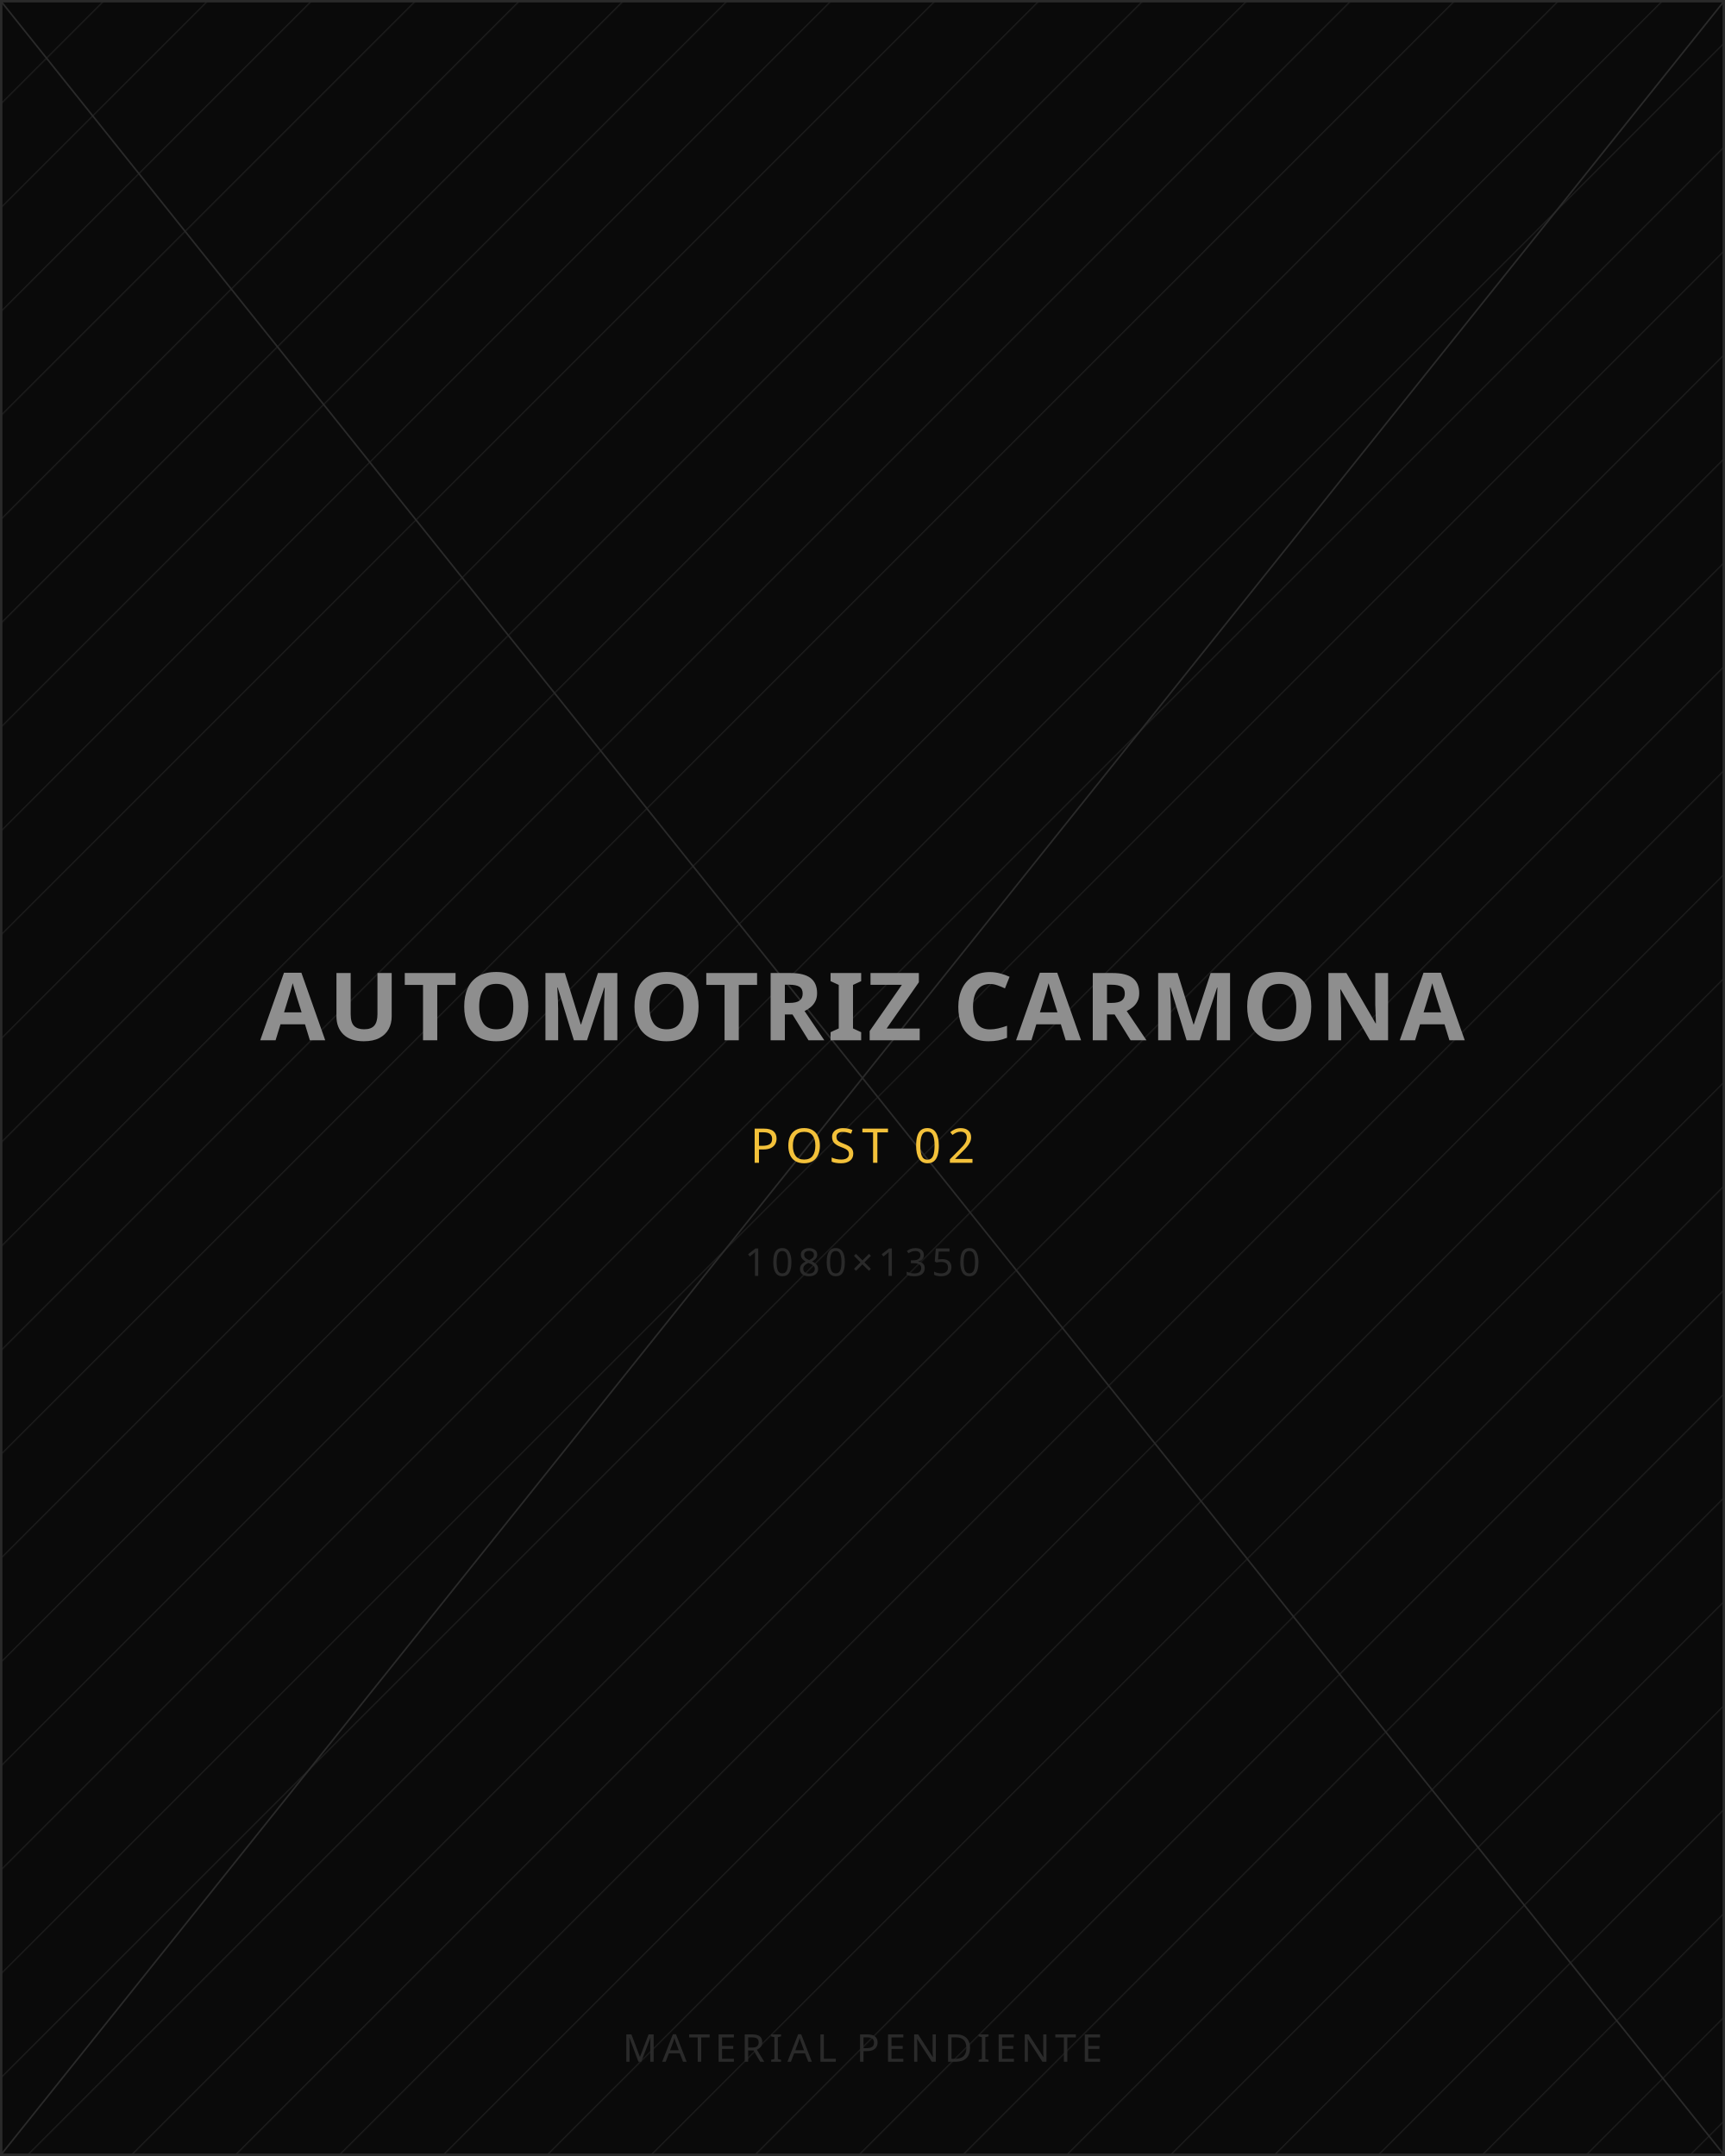
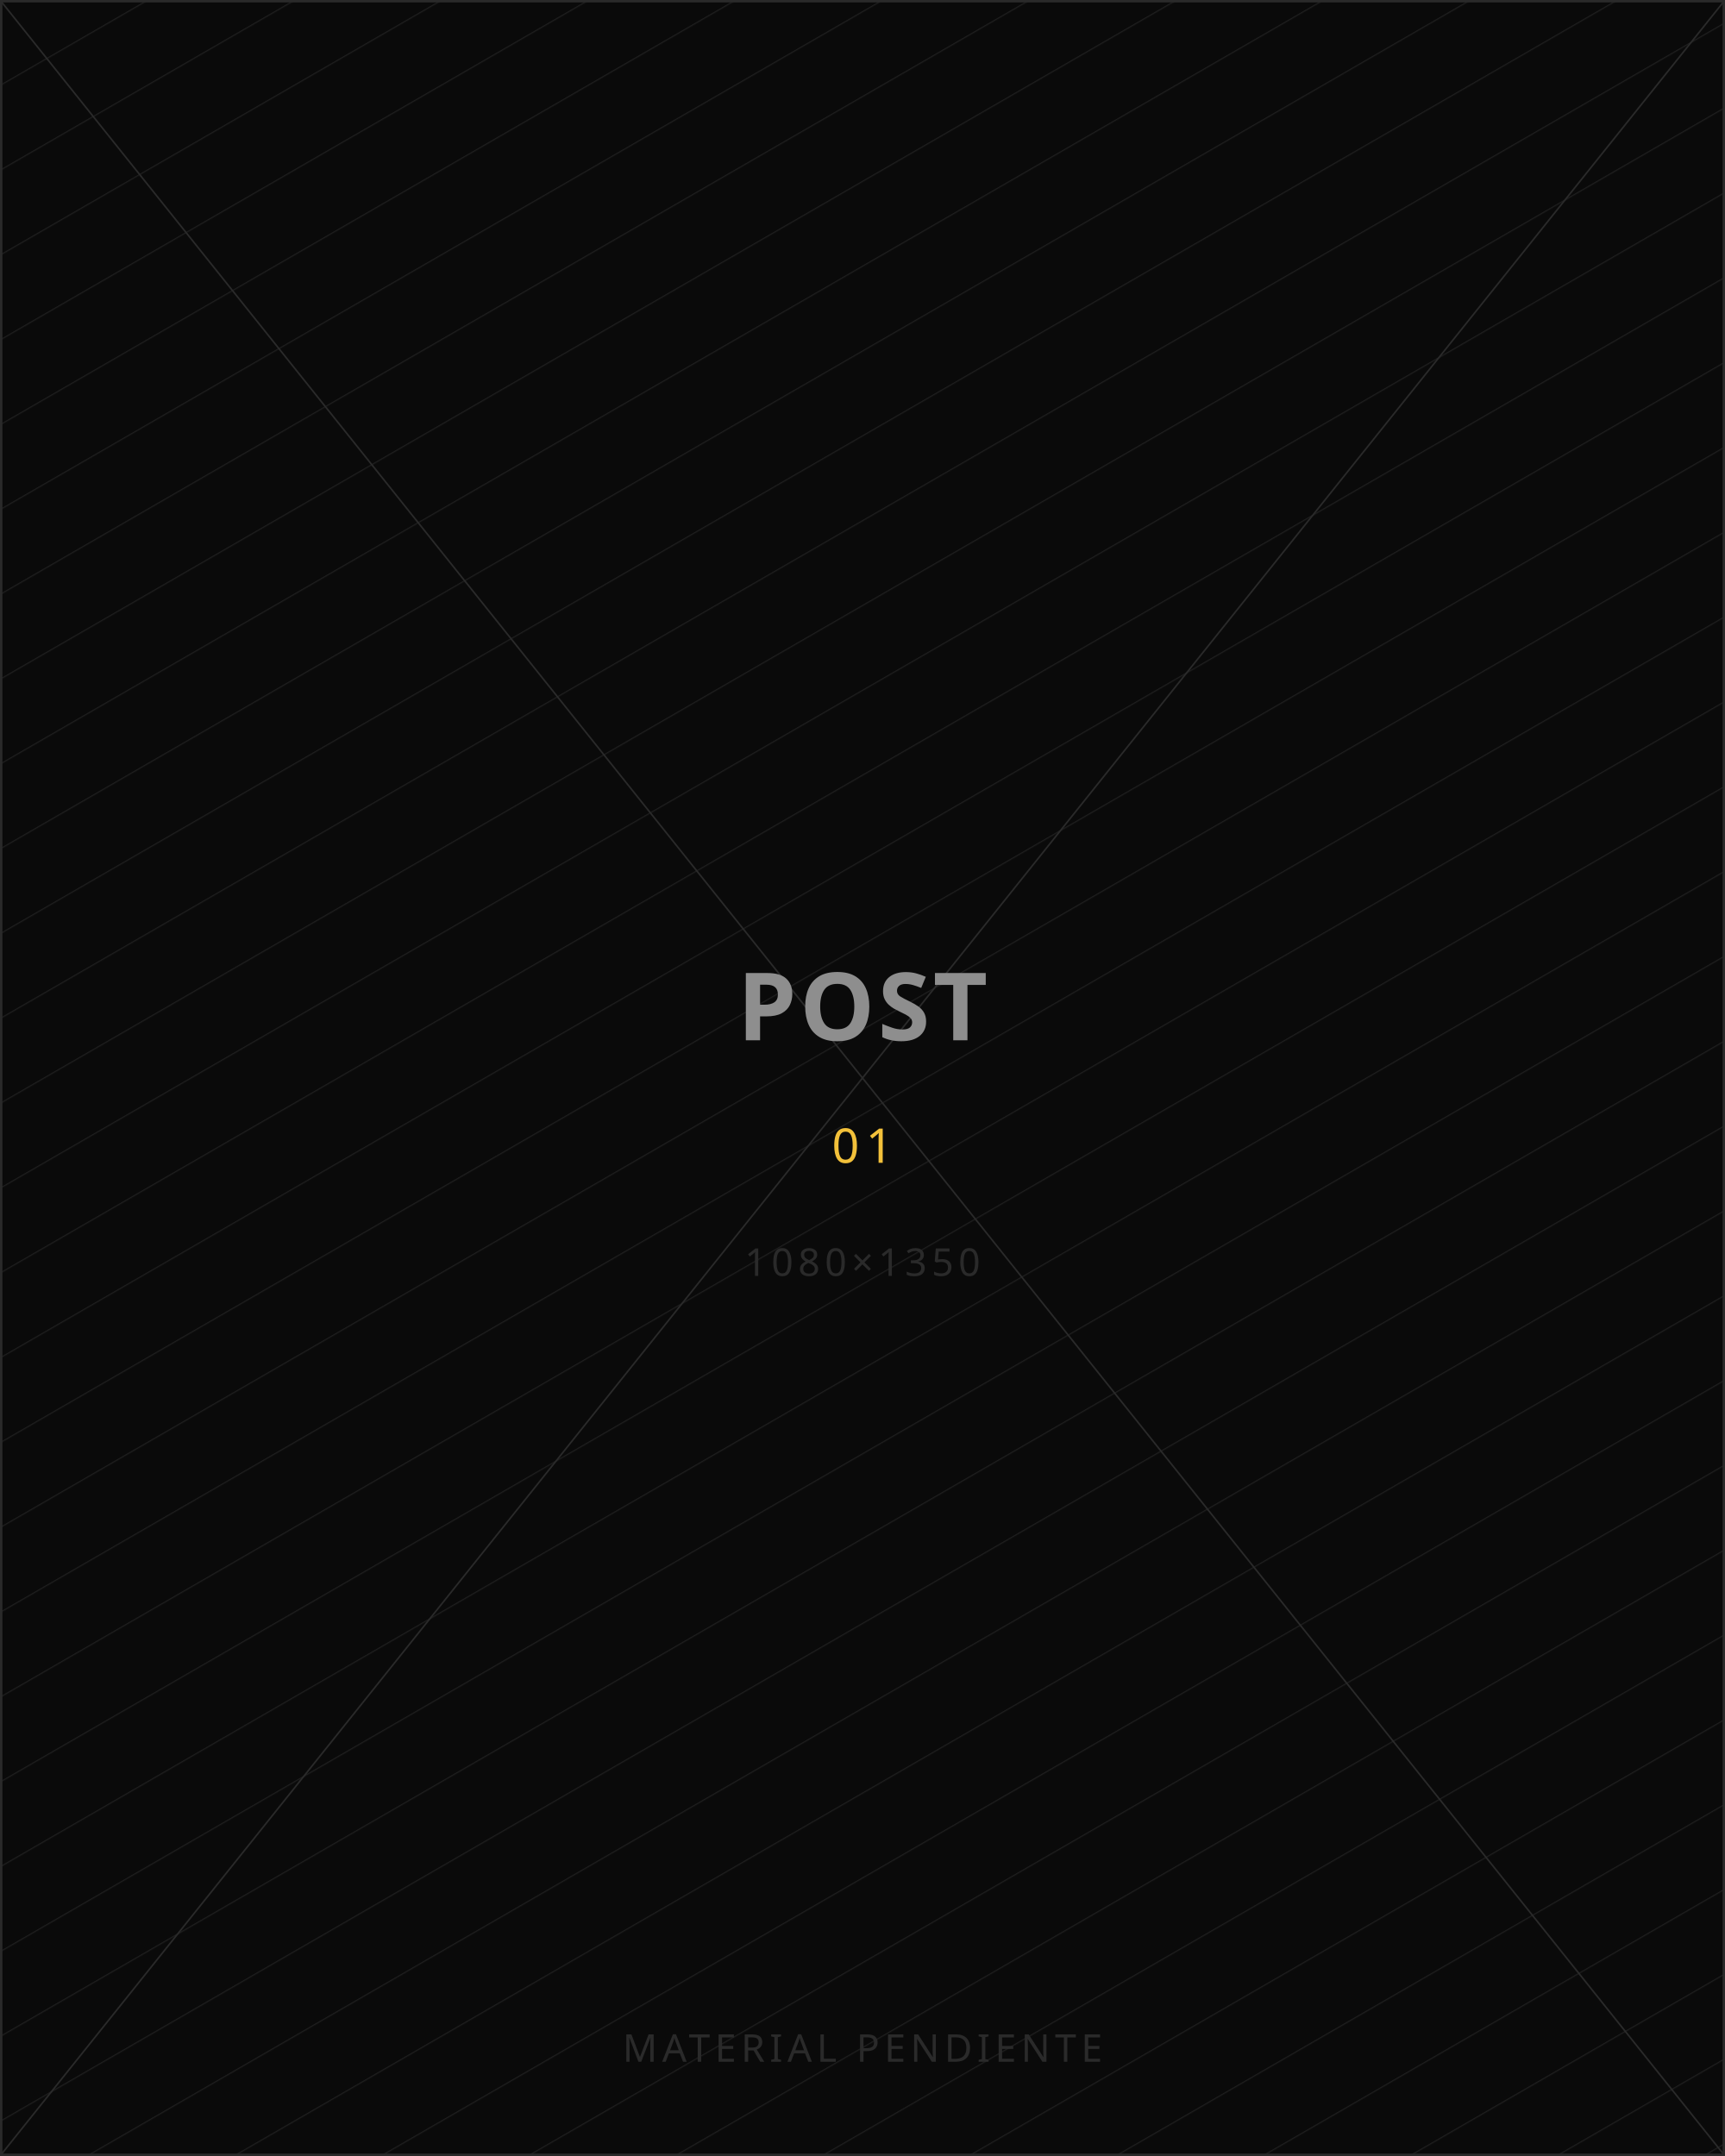
- <svg xmlns="http://www.w3.org/2000/svg" viewBox="0 0 1080 1350" width="1080" height="1350" role="img" aria-label="Marcador de posición: Automotriz Carmona, post">
+ <svg xmlns="http://www.w3.org/2000/svg" viewBox="0 0 1080 1350" width="1080" height="1350" role="img" aria-label="Marcador de posición: post">
  <defs>
-     <pattern id="t" width="46" height="46" patternUnits="userSpaceOnUse" patternTransform="rotate(45)">
+     <pattern id="t" width="46" height="46" patternUnits="userSpaceOnUse" patternTransform="rotate(60)">
      <line x1="0" y1="0" x2="0" y2="46" stroke="#2a2a2a" stroke-width="1.5" />
    </pattern>
  </defs>
  <rect width="1080" height="1350" fill="#0a0a0a" />
  <rect width="1080" height="1350" fill="url(#t)" opacity="0.6" />
  <line x1="0" y1="0" x2="1080" y2="1350" stroke="#2a2a2a" stroke-width="1" />
  <line x1="1080" y1="0" x2="0" y2="1350" stroke="#2a2a2a" stroke-width="1" />
  <rect x="0.5" y="0.5" width="1079" height="1349" fill="none" stroke="#2a2a2a" stroke-width="2" />
  <g font-family="'Space Grotesk', 'Segoe UI', sans-serif" text-anchor="middle">
-     <text x="540" y="651.4" font-size="59" font-weight="700" fill="#8e8e8e" letter-spacing="2">AUTOMOTRIZ CARMONA</text>
-     <text x="540" y="728.1" font-size="30" font-weight="500" fill="#f3c13a" letter-spacing="4">POST 02</text>
+     <text x="540" y="651.4" font-size="59" font-weight="700" fill="#8e8e8e" letter-spacing="2">POST</text>
+     <text x="540" y="728.1" font-size="30" font-weight="500" fill="#f3c13a" letter-spacing="4">01</text>
    <text x="540" y="798.9" font-size="24" fill="#2a2a2a" letter-spacing="3">1080×1350</text>
  </g>
  <text x="540" y="1291" font-family="'Space Grotesk', 'Segoe UI', sans-serif" font-size="24" text-anchor="middle" fill="#2a2a2a" letter-spacing="3">MATERIAL PENDIENTE</text>
</svg>
